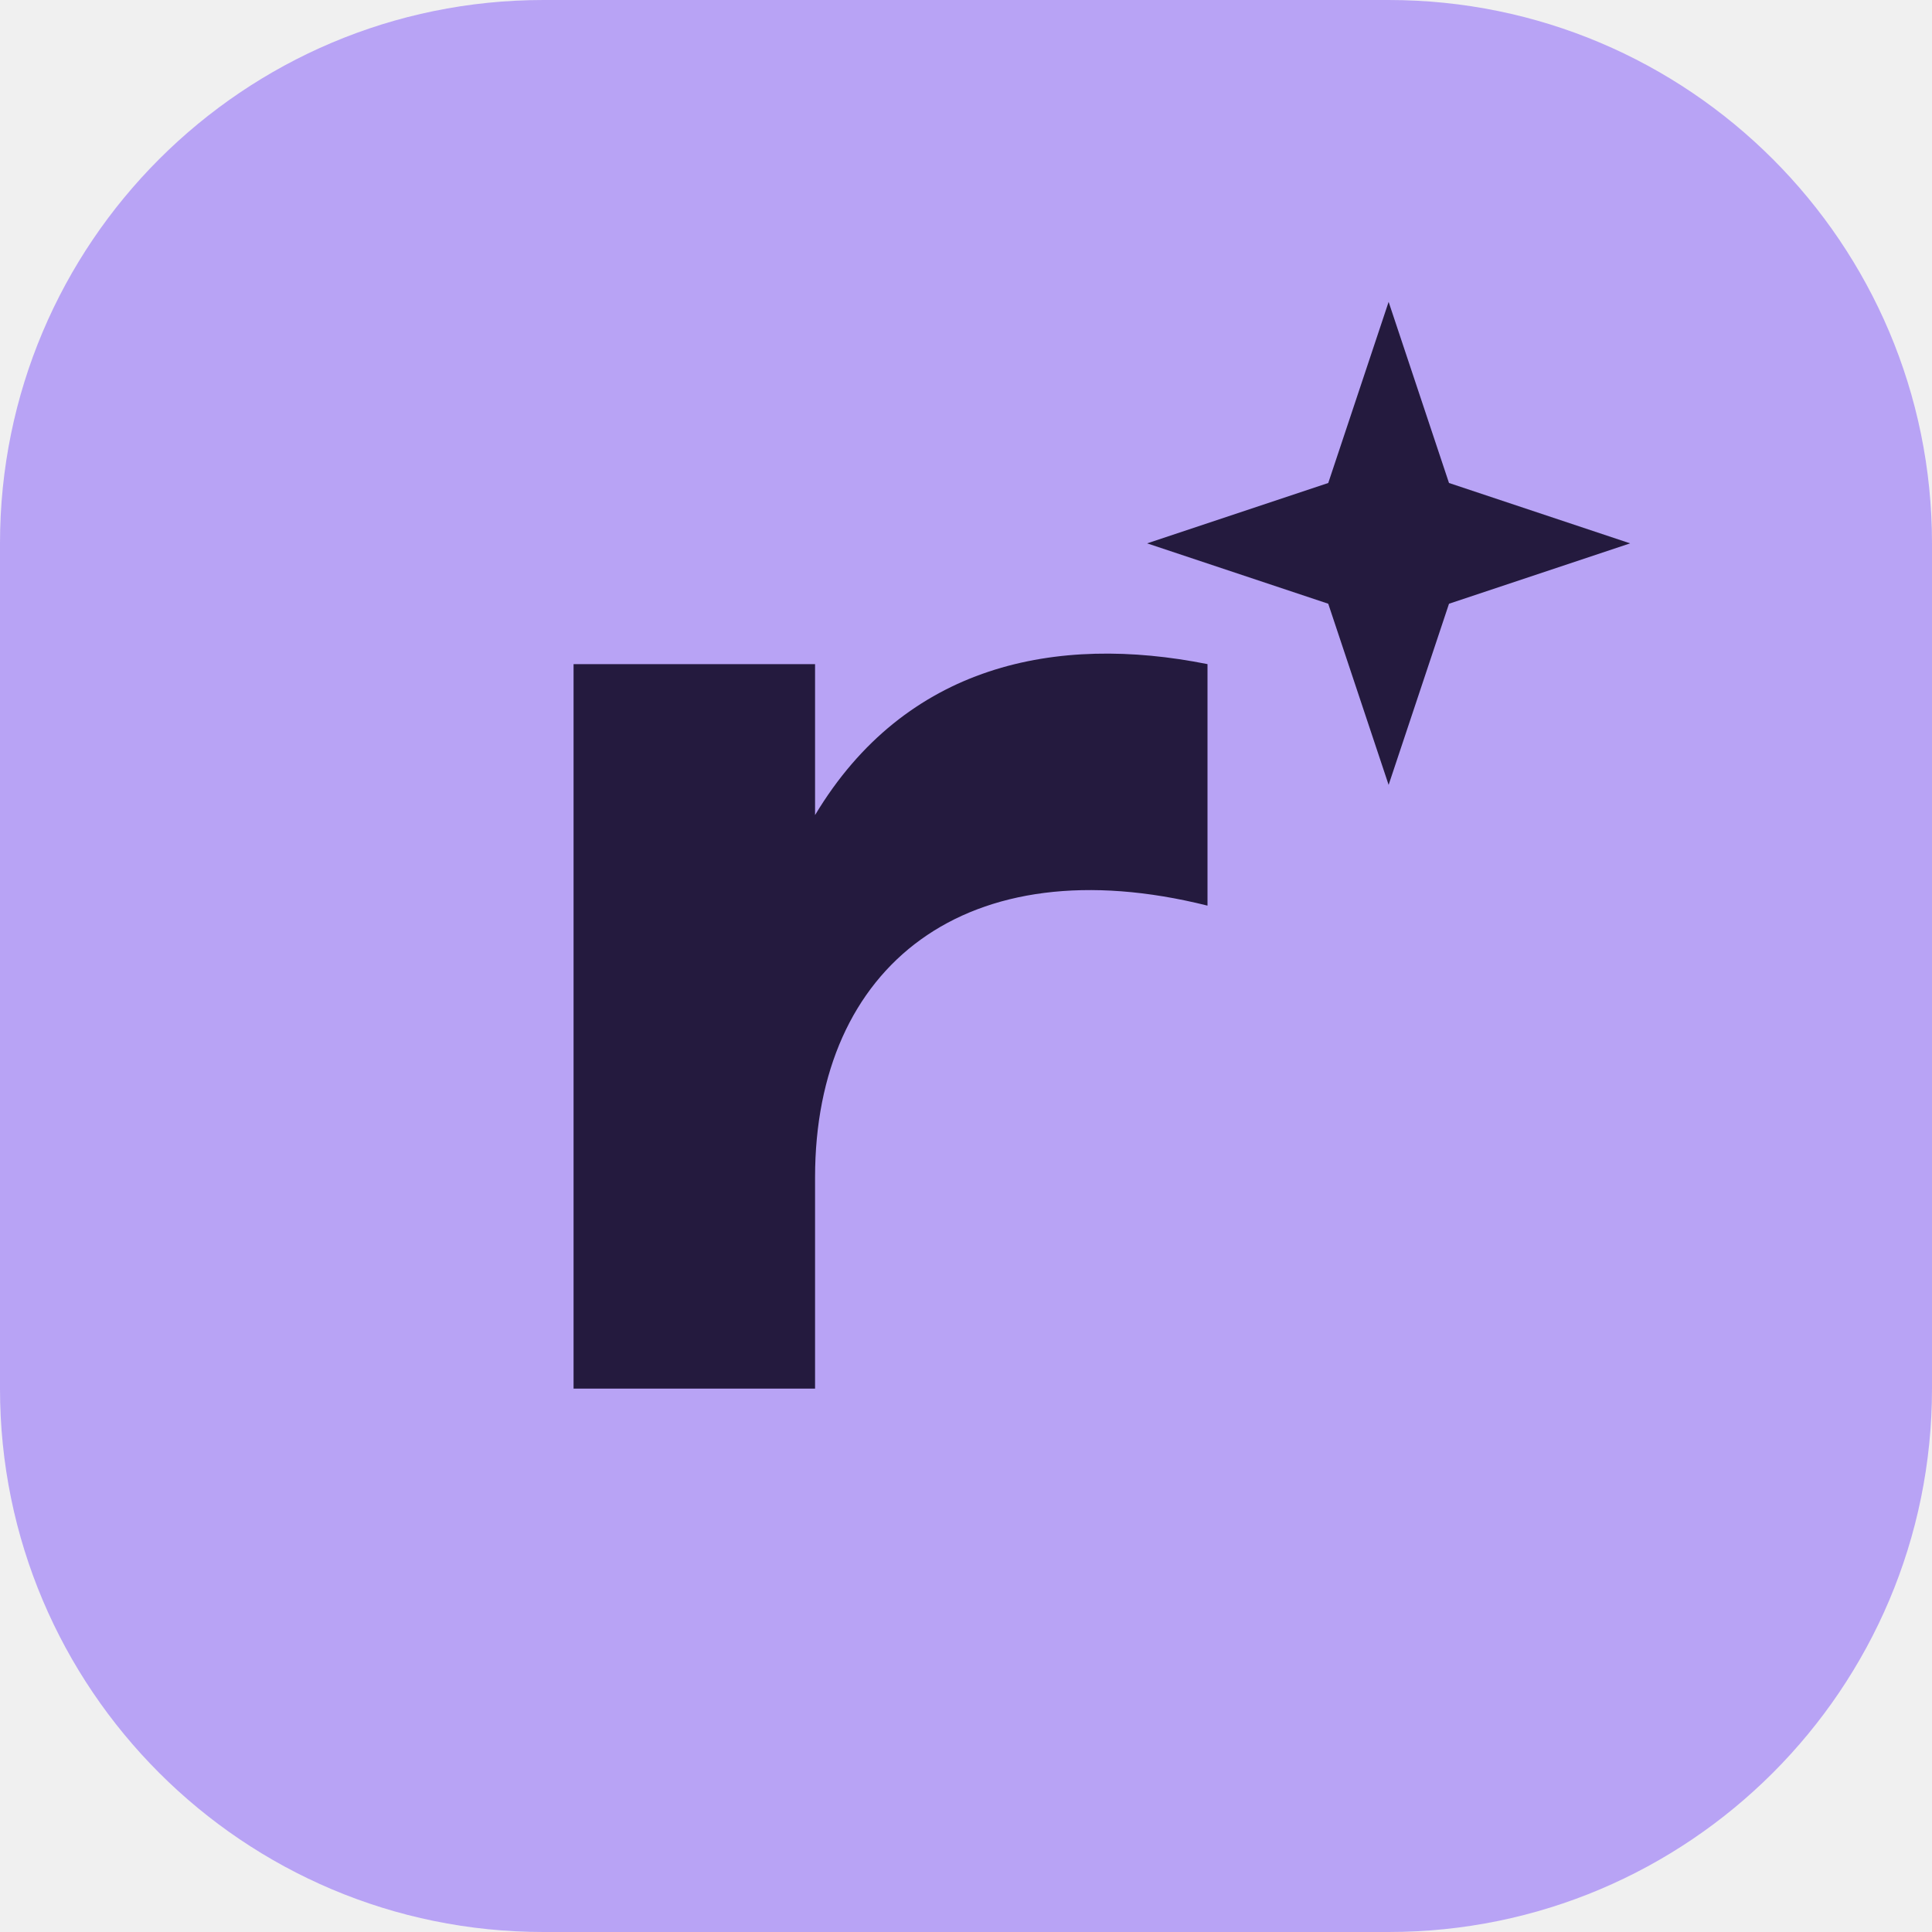
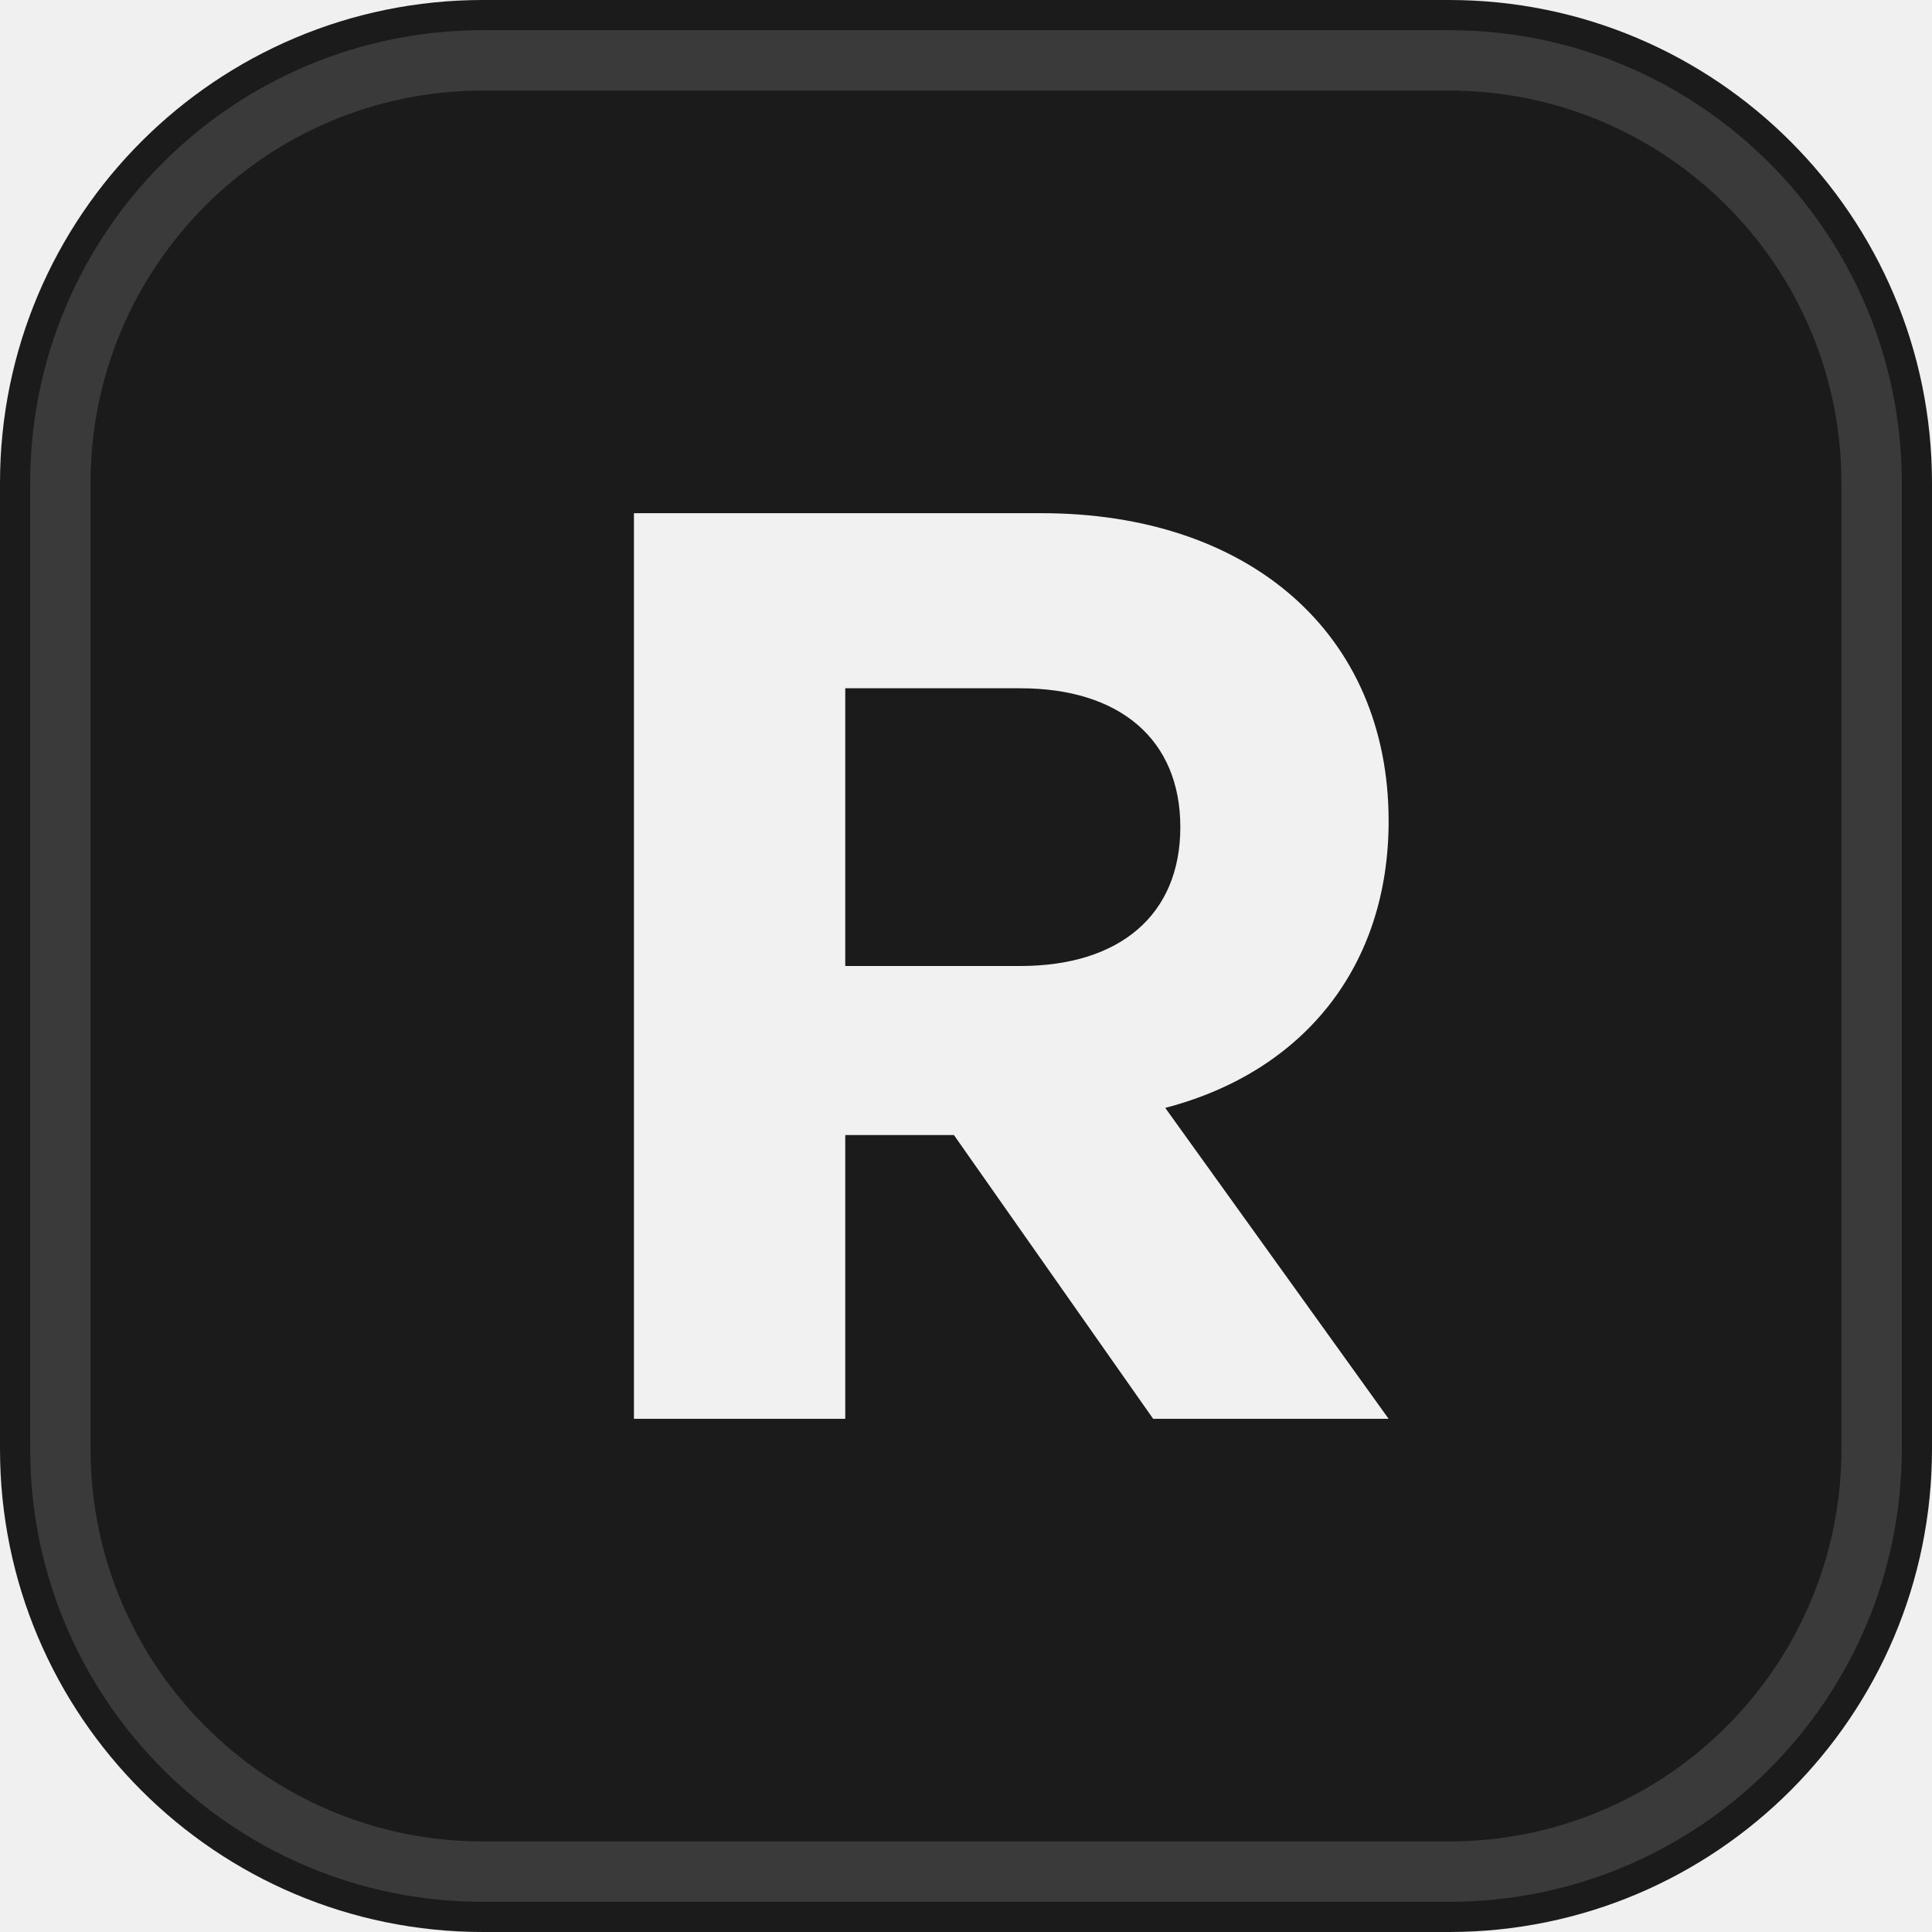
- <svg xmlns="http://www.w3.org/2000/svg" viewBox="0 0 64 64">
-   <rect width="64" height="64" rx="18" fill="#b8a3f5" />
-   <path d="M19 46V22h8v5c3-5 8-6 13-5v8c-8-2-13 2-13 9v7z" fill="#241a3e" />
-   <path d="m46 10 2 6 6 2-6 2-2 6-2-6-6-2 6-2z" fill="#241a3e" />
+ <svg xmlns="http://www.w3.org/2000/svg" viewBox="0 0 64 64" fill="none">
+   <rect width="64" height="64" rx="16" fill="#1b1b1b" />
+   <rect x="2" y="2" width="60" height="60" rx="14" stroke="#ffffff" stroke-opacity="0.14" stroke-width="2" />
+   <path d="M21 47V17h13.5c6.9 0 11.5 4 11.5 10.2 0 4.8-2.8 8.3-7.4 9.5L46 47h-7.8l-6.6-9.4H28V47h-7zm7-15h5.8c3.3 0 5.3-1.7 5.3-4.6 0-2.9-2-4.6-5.3-4.6H28V32z" fill="#f1f1f1" />
</svg>
